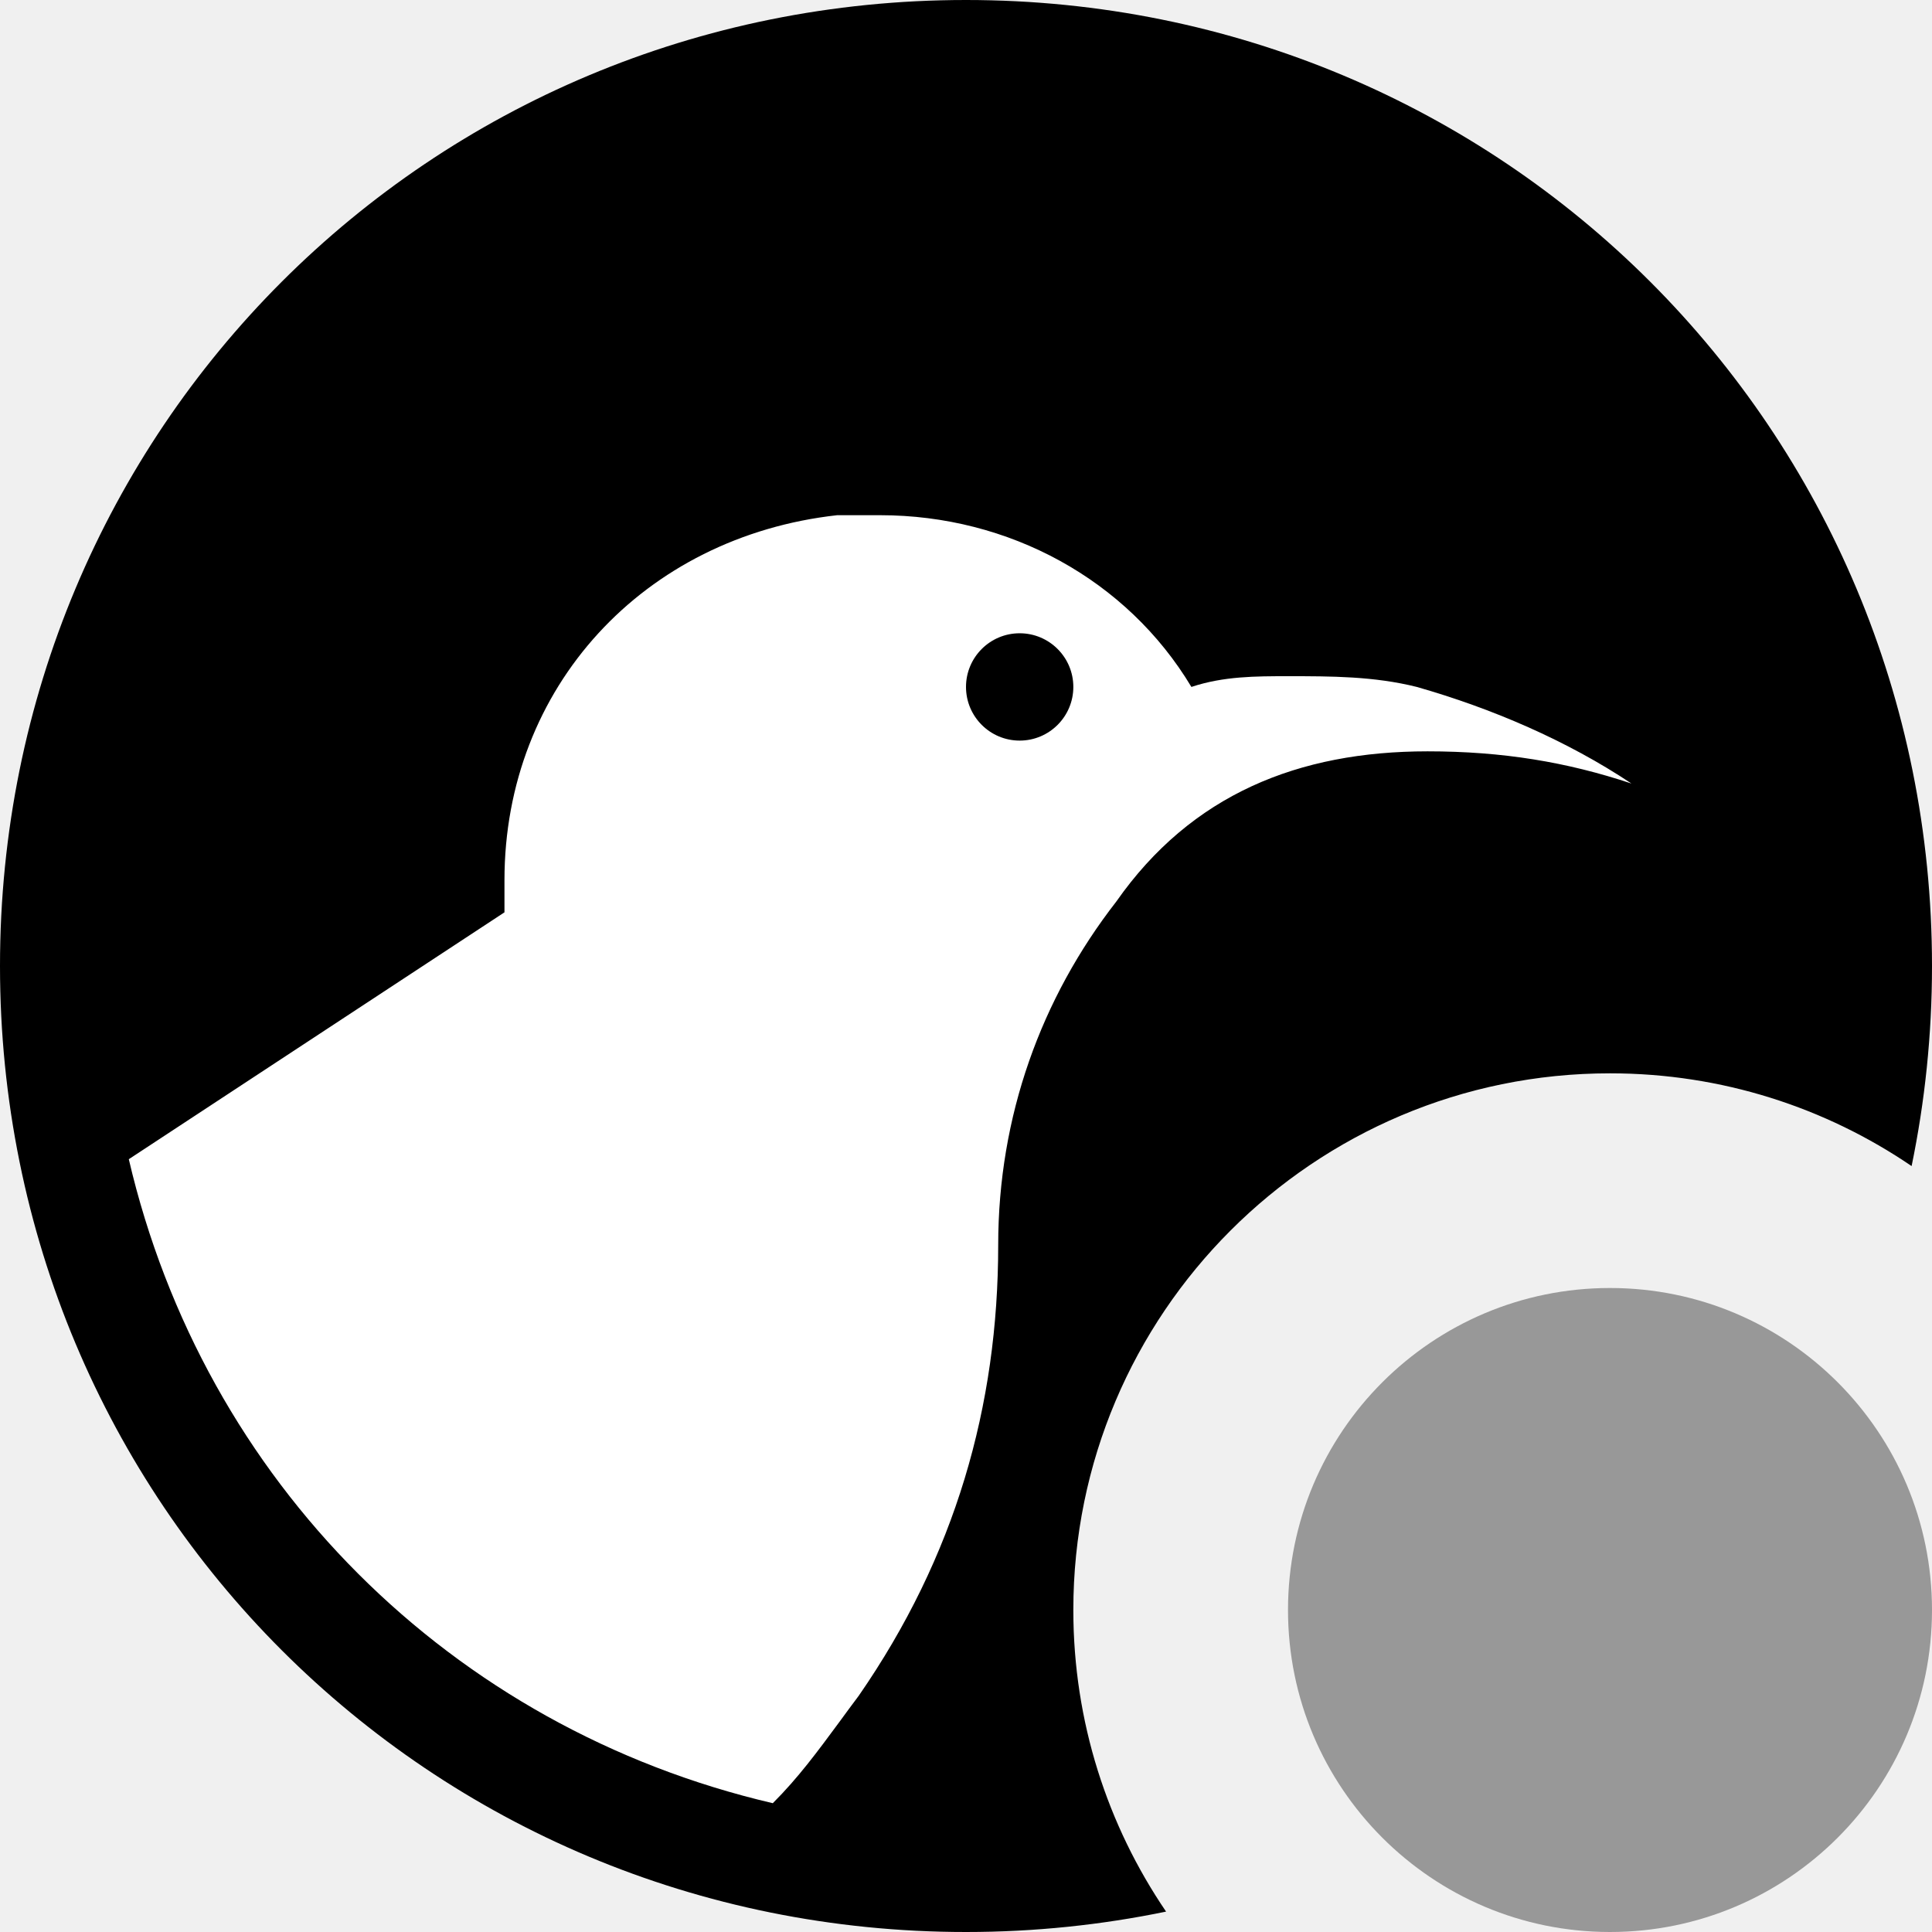
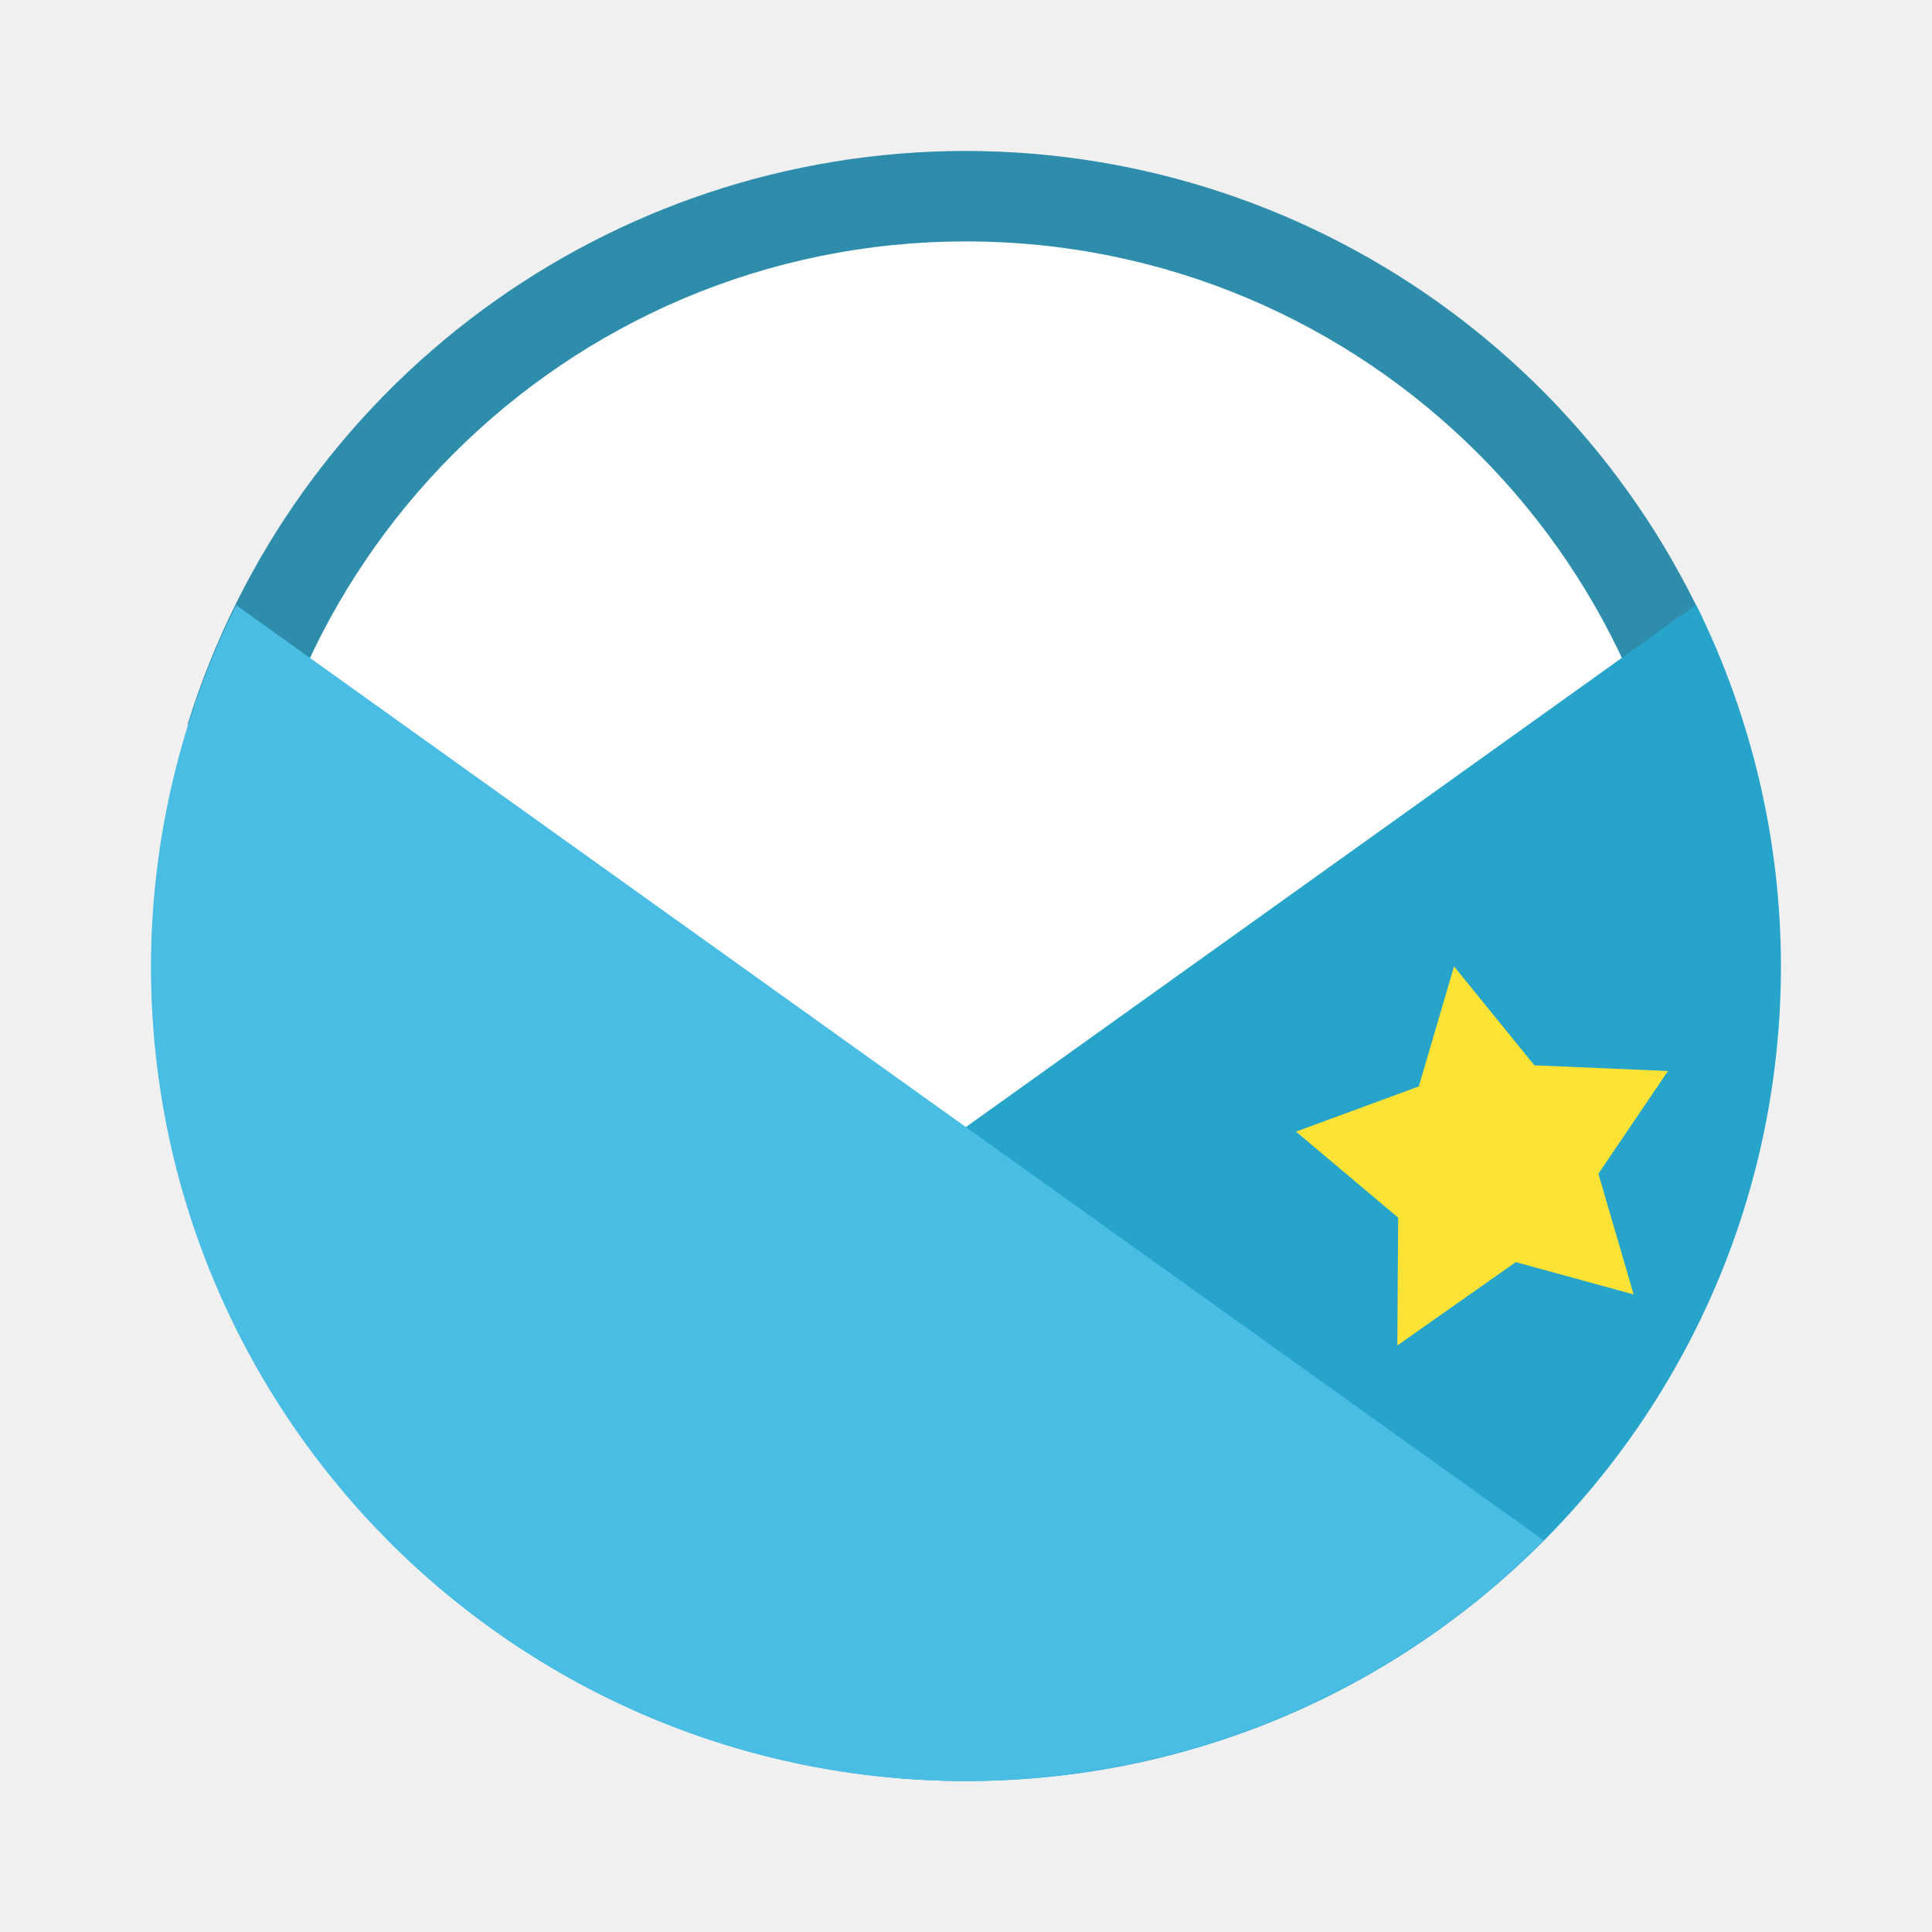
- <svg xmlns="http://www.w3.org/2000/svg" width="18" height="18" viewBox="0 0 18 18" fill="none">
-   <g clip-path="url(#clip0_2707_2015)">
-     <path d="M10.587 17.352C10.073 17.449 9.542 17.5 9 17.5C4.306 17.5 0.5 13.694 0.5 9C0.5 4.306 4.306 0.5 9 0.5C13.694 0.5 17.5 4.306 17.5 9C17.5 9.542 17.449 10.073 17.352 10.587C16.651 10.212 15.85 10 15 10C12.239 10 10 12.239 10 15C10 15.85 10.212 16.651 10.587 17.352Z" fill="white" />
-     <path d="M10 6.4C10 6.676 9.776 6.9 9.5 6.9C9.224 6.9 9 6.676 9 6.4C9 6.124 9.224 5.9 9.5 5.9C9.776 5.9 10 6.124 10 6.4Z" fill="black" />
-     <path fill-rule="evenodd" clip-rule="evenodd" d="M9 0C4 0 0 4 0 9C0 14 4 18 9 18C9.64 18 10.263 17.934 10.864 17.81C10.319 17.009 10 16.042 10 15C10 12.239 12.239 10 15 10C16.042 10 17.009 10.319 17.81 10.864C17.934 10.263 18 9.64 18 9C18 4 14 0 9 0ZM1.2 10.8L4.7 8.5V8.2C4.7 6.4 6 5 7.8 4.8H8.2C9.4 4.8 10.5 5.4 11.1 6.4C11.4 6.3 11.7 6.3 12 6.3C12.4 6.3 12.8 6.3 13.2 6.4C13.9 6.6 14.6 6.9 15.2 7.3C14.6 7.1 14 7 13.3 7C12.1 7 11.1 7.4 10.4 8.4C9.7 9.3 9.3 10.4 9.3 11.6C9.3 13.1 8.9 14.5 8 15.8C7.937 15.883 7.879 15.963 7.824 16.038C7.612 16.325 7.437 16.563 7.2 16.8C4.2 16.1 1.9 13.8 1.2 10.8Z" fill="black" />
-     <path d="M18 15C18 16.657 16.657 18 15 18C13.343 18 12 16.657 12 15C12 13.343 13.343 12 15 12C16.657 12 18 13.343 18 15Z" fill="#989898" />
-   </g>
-   <defs>
-     <clipPath id="clip0_2707_2015">
-       <rect width="18" height="18" fill="white" />
-     </clipPath>
-   </defs>
+ <svg xmlns="http://www.w3.org/2000/svg" width="64" height="64" viewBox="0 0 16.933 16.933">
+   <path fill="#2f8dac" d="M8.466 1.323A7.144 7.144 0 0 0 1.644 6.35h13.638a7.144 7.144 0 0 0-6.815-5.027z" style="paint-order:stroke fill markers" />
+   <circle cx="8.466" cy="8.466" r="6.35" fill="#fff" style="paint-order:stroke fill markers" />
+   <path fill="#26a4ca" d="M14.866 5.3 3.402 13.5a7.144 7.144 0 0 0 5.064 2.11 7.144 7.144 0 0 0 7.143-7.144 7.144 7.144 0 0 0-.743-3.165z" style="paint-order:markers stroke fill" />
+   <path fill="#49bde3" d="M2.07 5.304a7.144 7.144 0 0 0-.747 3.163 7.144 7.144 0 0 0 7.143 7.143 7.144 7.144 0 0 0 5.063-2.11z" style="paint-order:markers stroke fill" />
+   <path fill="#ffe236" d="m11.359 9.918 1.076-.396.309-1.052.704.867 1.171.05-.61.9.309 1.058-1.033-.283-1.038.73.007-1.12" />
</svg>
